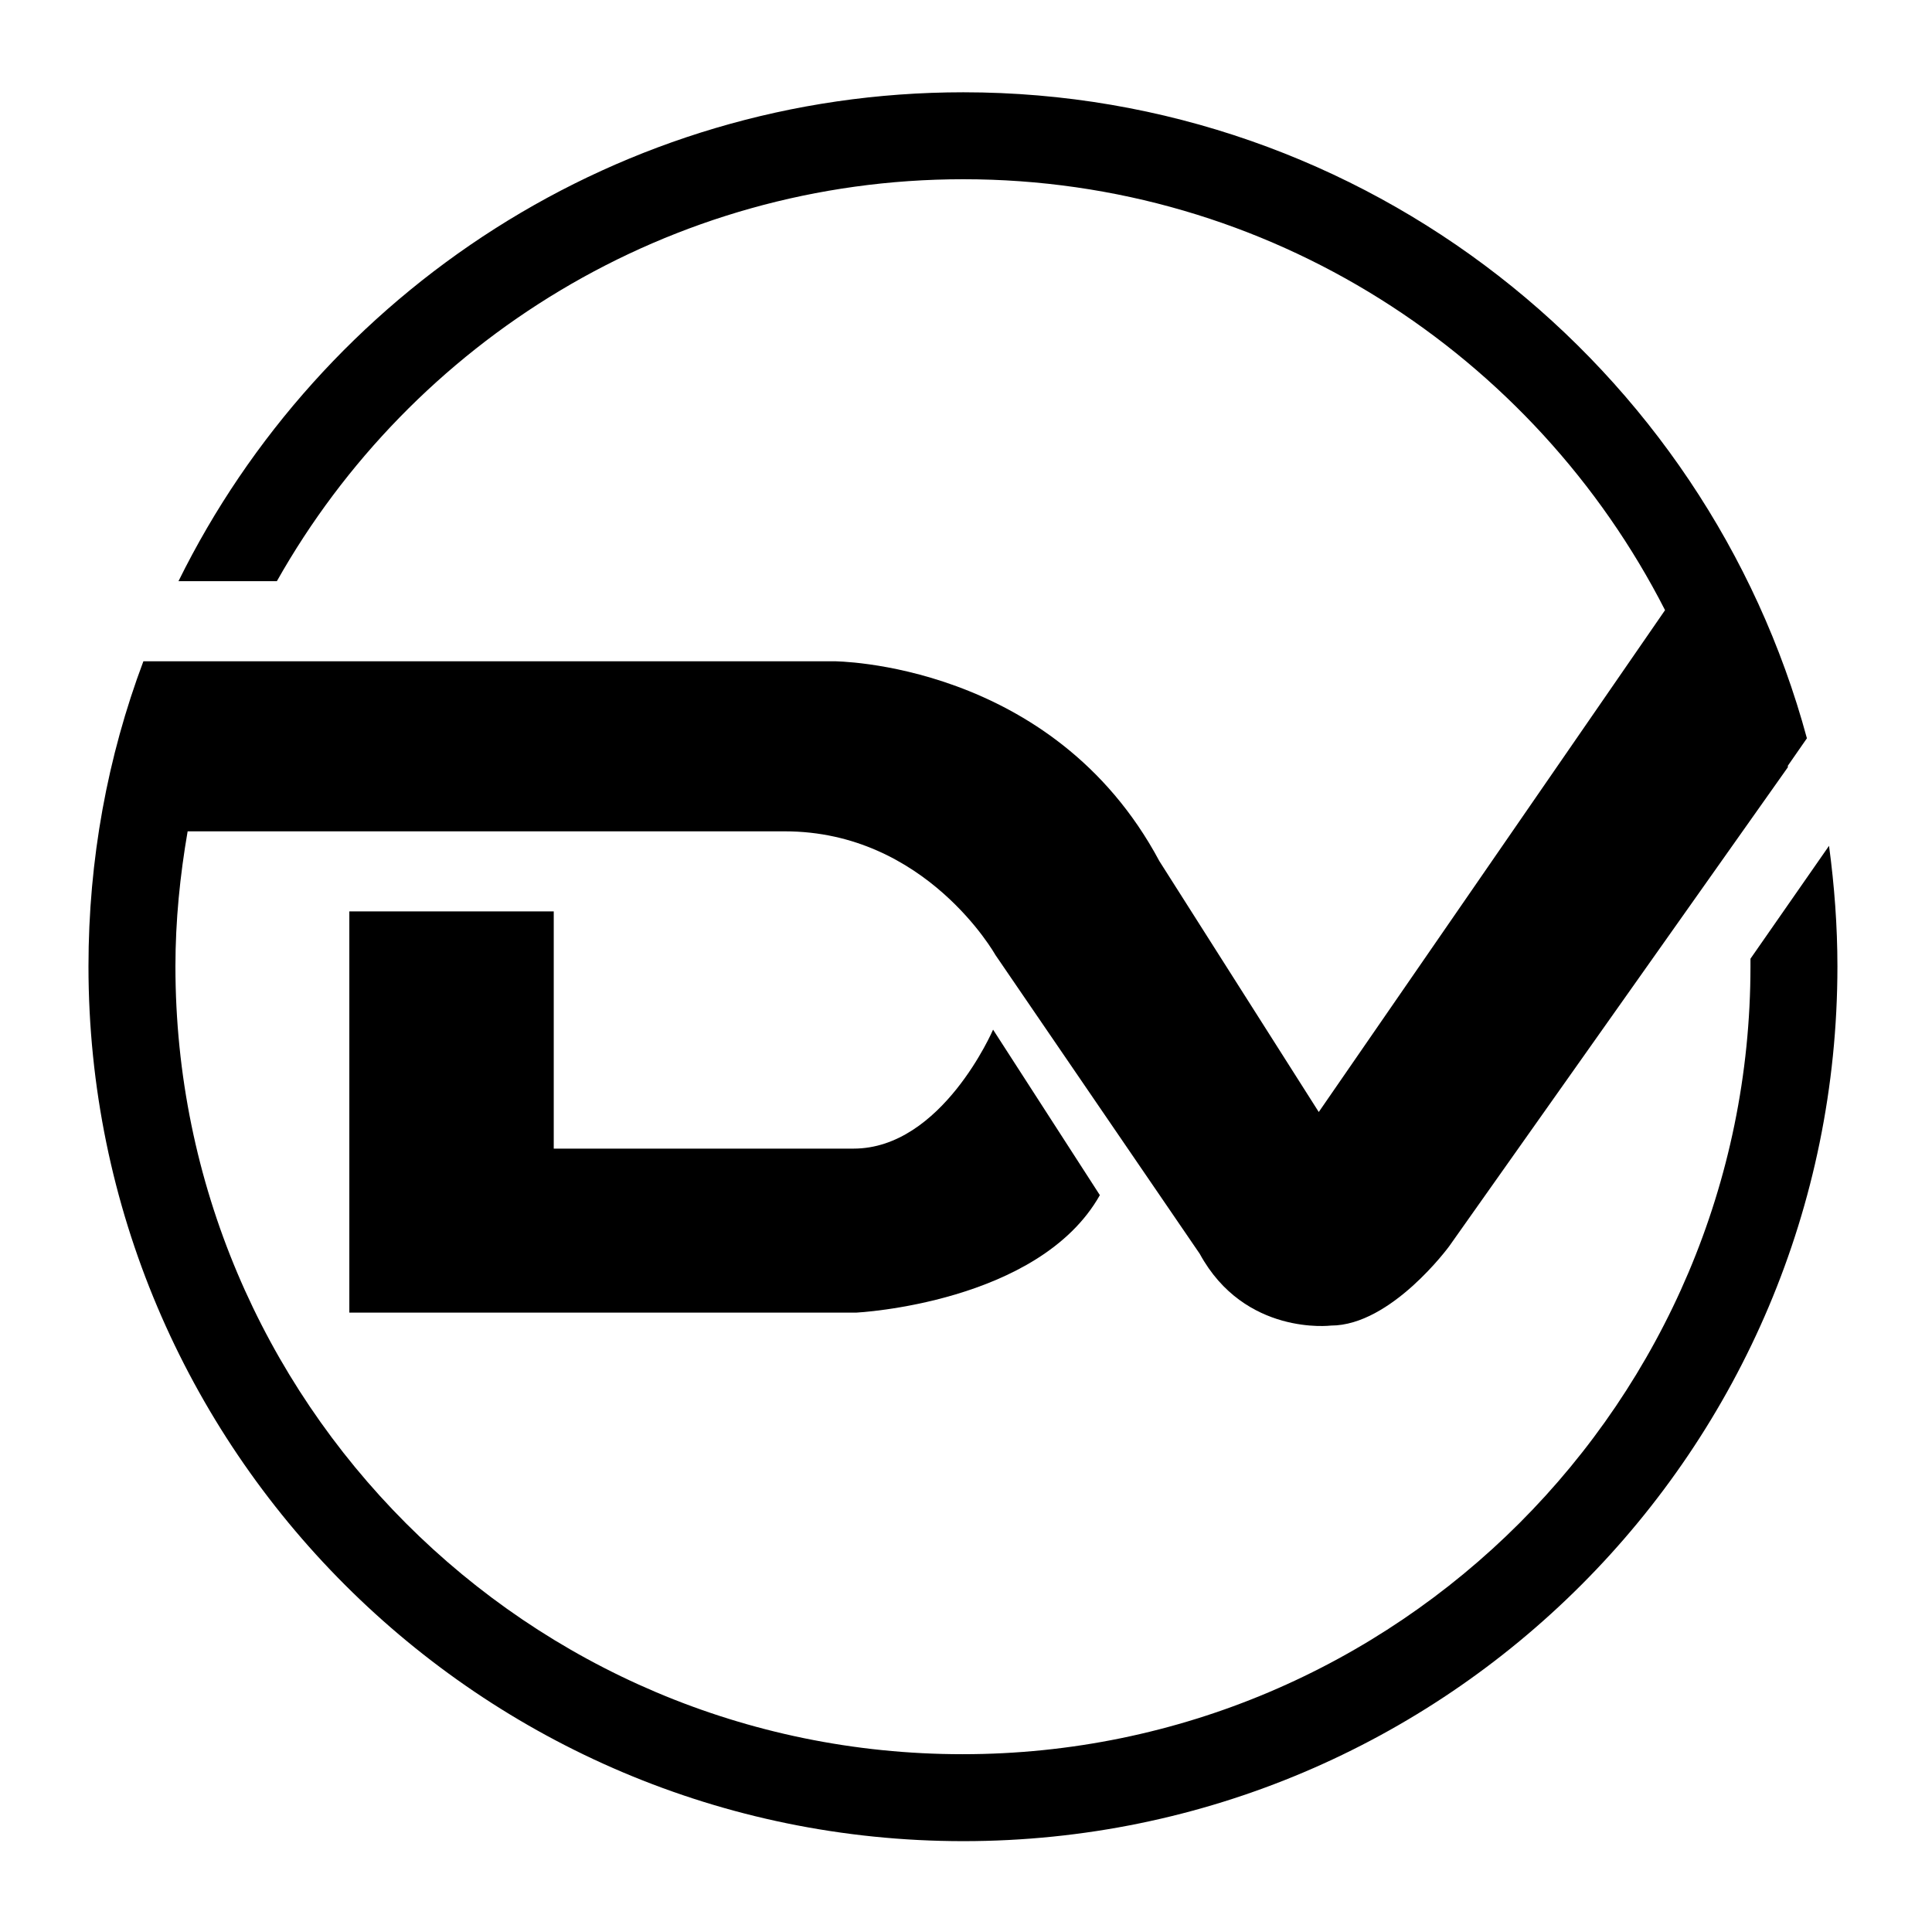
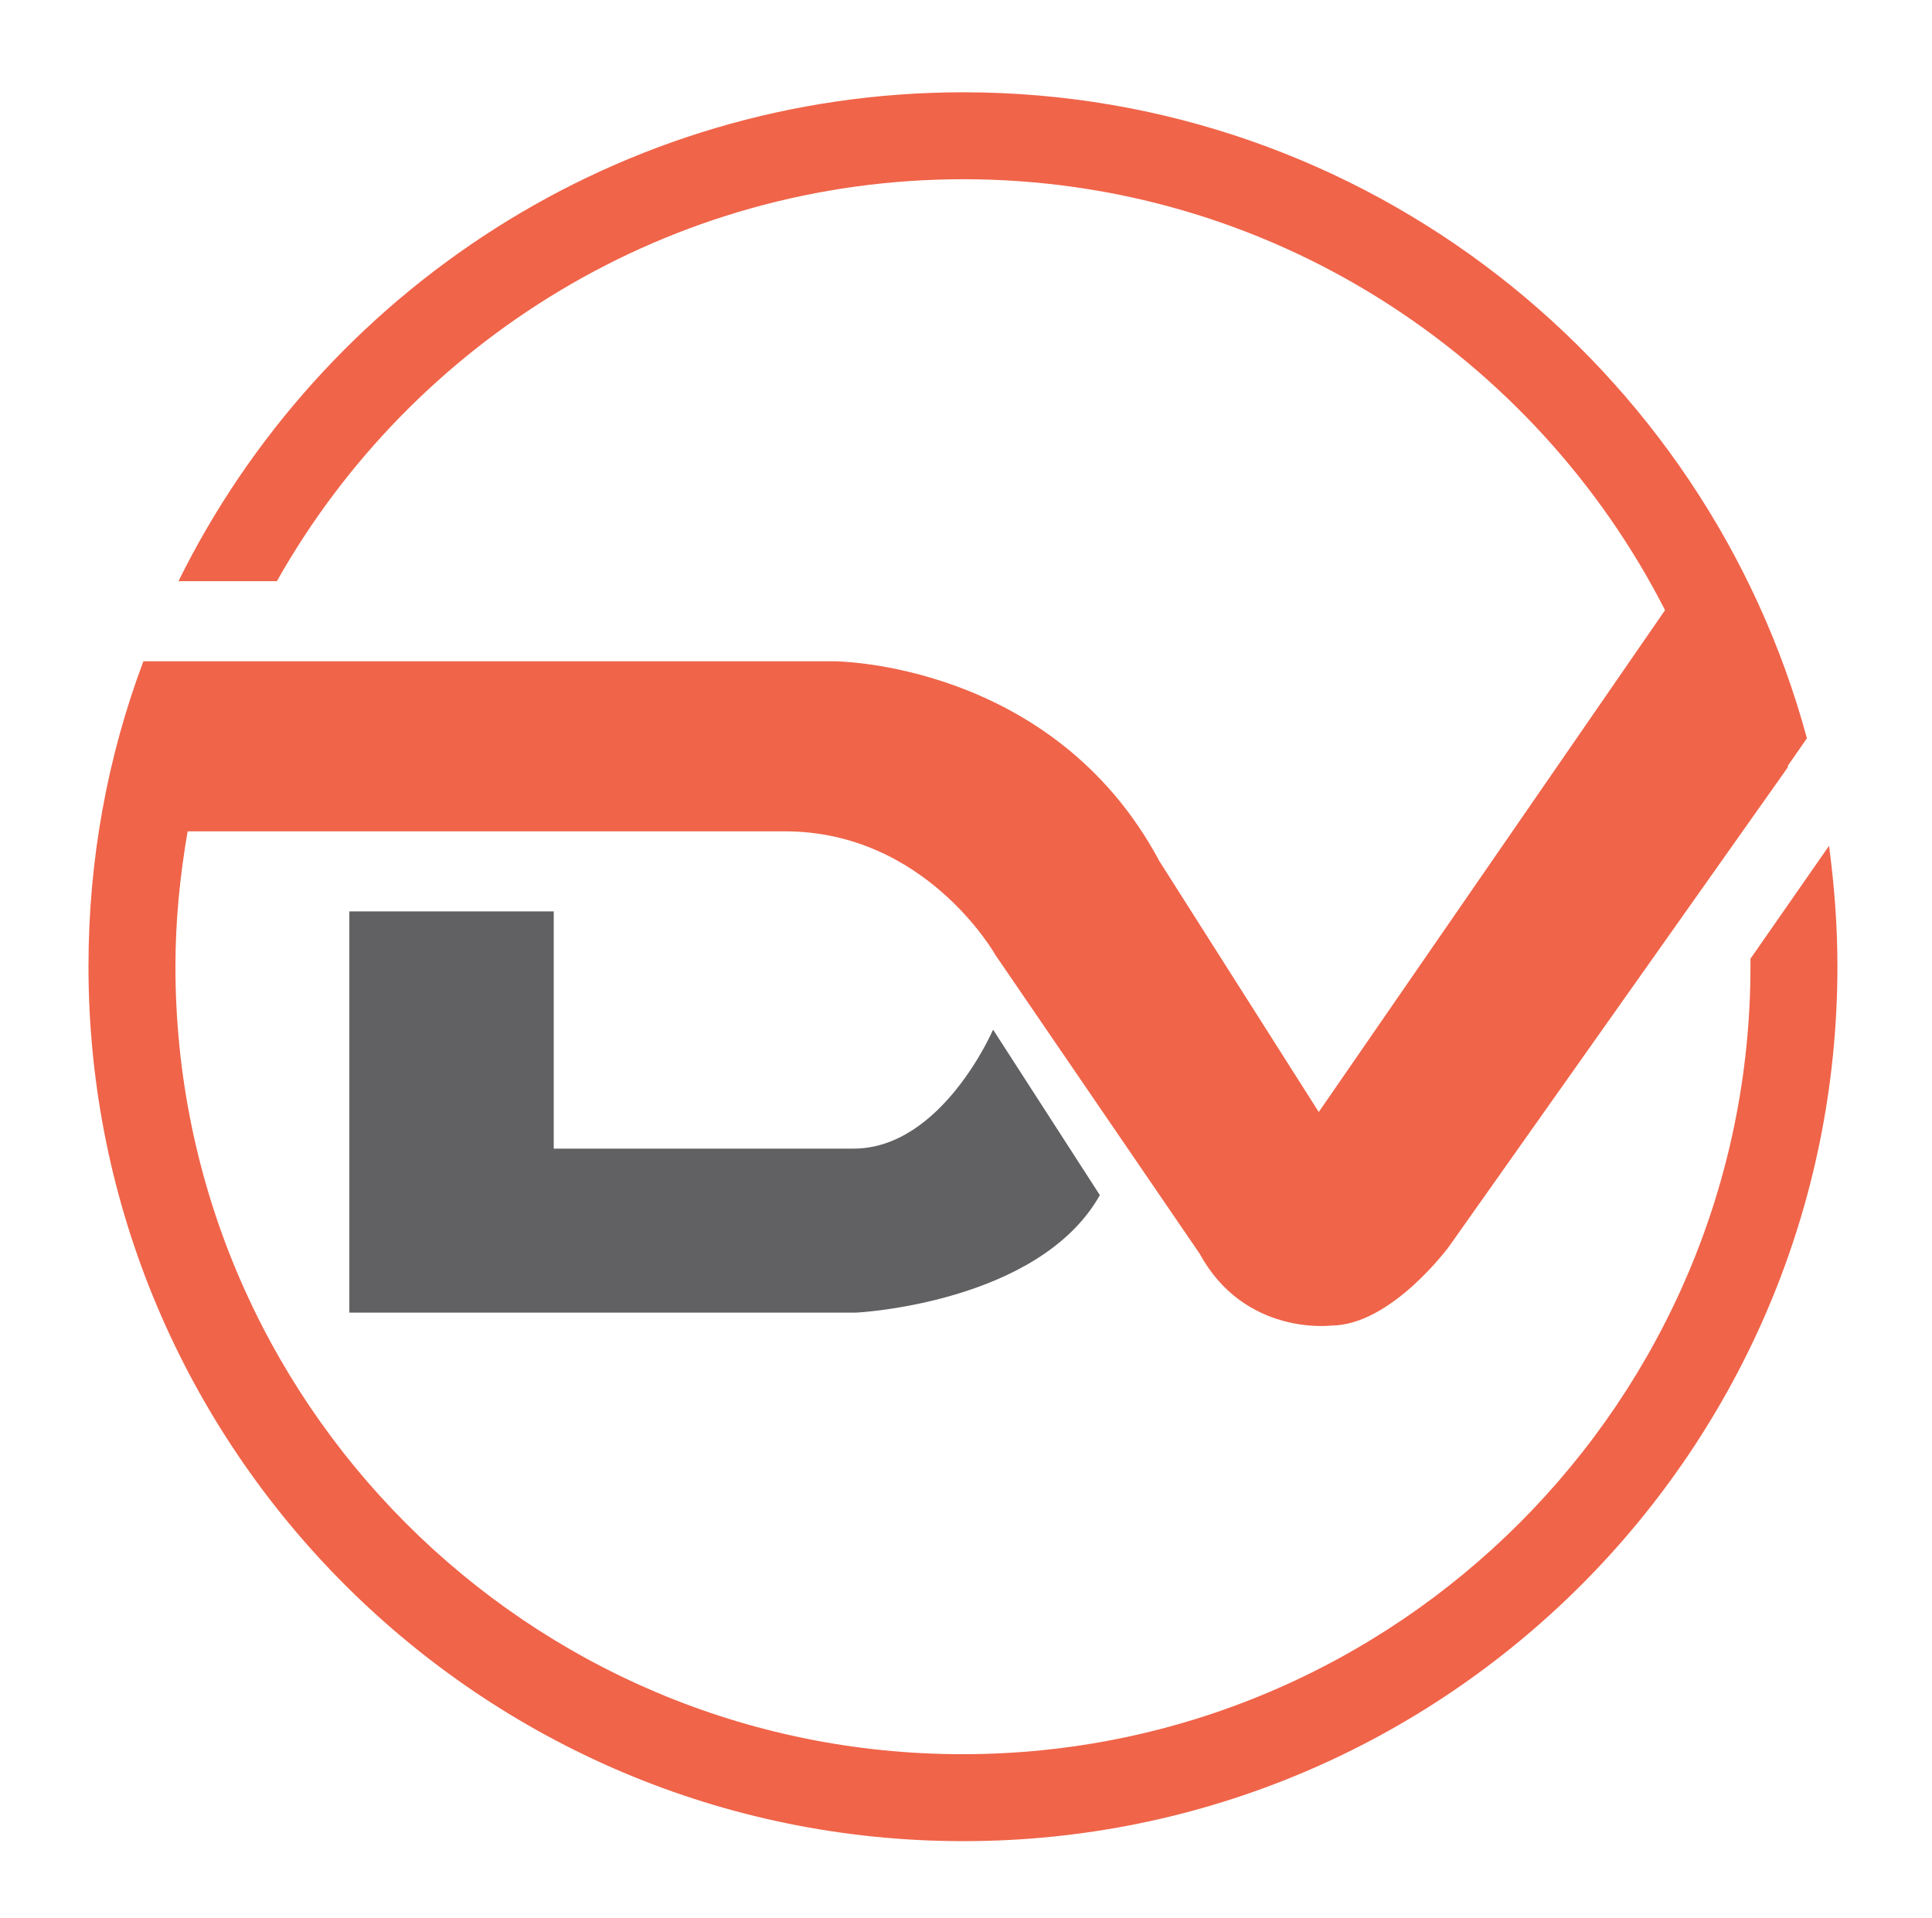
<svg xmlns="http://www.w3.org/2000/svg" version="1.1" id="DeftVisionSymbolFixed" x="0px" y="0px" viewBox="-10 -10 253.3 251.4" xml:space="preserve">
  <style type="text/css">
-         .st0{fill:currentColor;}
-   .st1{fill:currentColor;}
+     .st0{fill:#616163;}
+     .st1{fill:#F06449;}
  </style>
  <g>
    <g id="XMLID_387_">
      <g id="XMLID_878_">
        <path class="st0" d="M35.8,109.5v52.6h66.5c0,0,23.9-1.2,31.9-15.4l-14-21.7c0,0-6.7,15.6-18.3,15.6H62.6v-31.1L35.8,109.5z" />
      </g>
      <g id="XMLID_881_">
        <path class="st1" d="M229.8,100.9l-10.3,14.8c0,0.3,0,0.7,0,1c0,56.9-46.3,103.3-103.3,103.3S13,173.7,13,116.7           c0-6,0.6-11.9,1.6-17.7h78.3c18.5,0,27.6,16.2,27.6,16.2l26.8,39.2c5.9,10.8,17.2,9.4,17.2,9.4c7.9,0,15.5-10.4,15.5-10.4           l44.4-62.8c0-0.1,0-0.1,0-0.2l2.5-3.6C213.7,38,169.1,2.1,116.3,2.1c-45.1,0-84.2,26.2-102.9,64.1h12.9           c17.7-31.4,51.4-52.7,90-52.7c40.1,0,74.9,23,92,56.5l-45.4,65.8L142,102.9c-14-26.2-42.7-26.2-42.7-26.2h-89v0H8.8           c-4.7,12.5-7.2,26-7.2,40C1.6,180,53,231.4,116.3,231.4S230.9,180,230.9,116.7C230.9,111.4,230.5,106.1,229.8,100.9z" />
      </g>
    </g>
  </g>
</svg>
